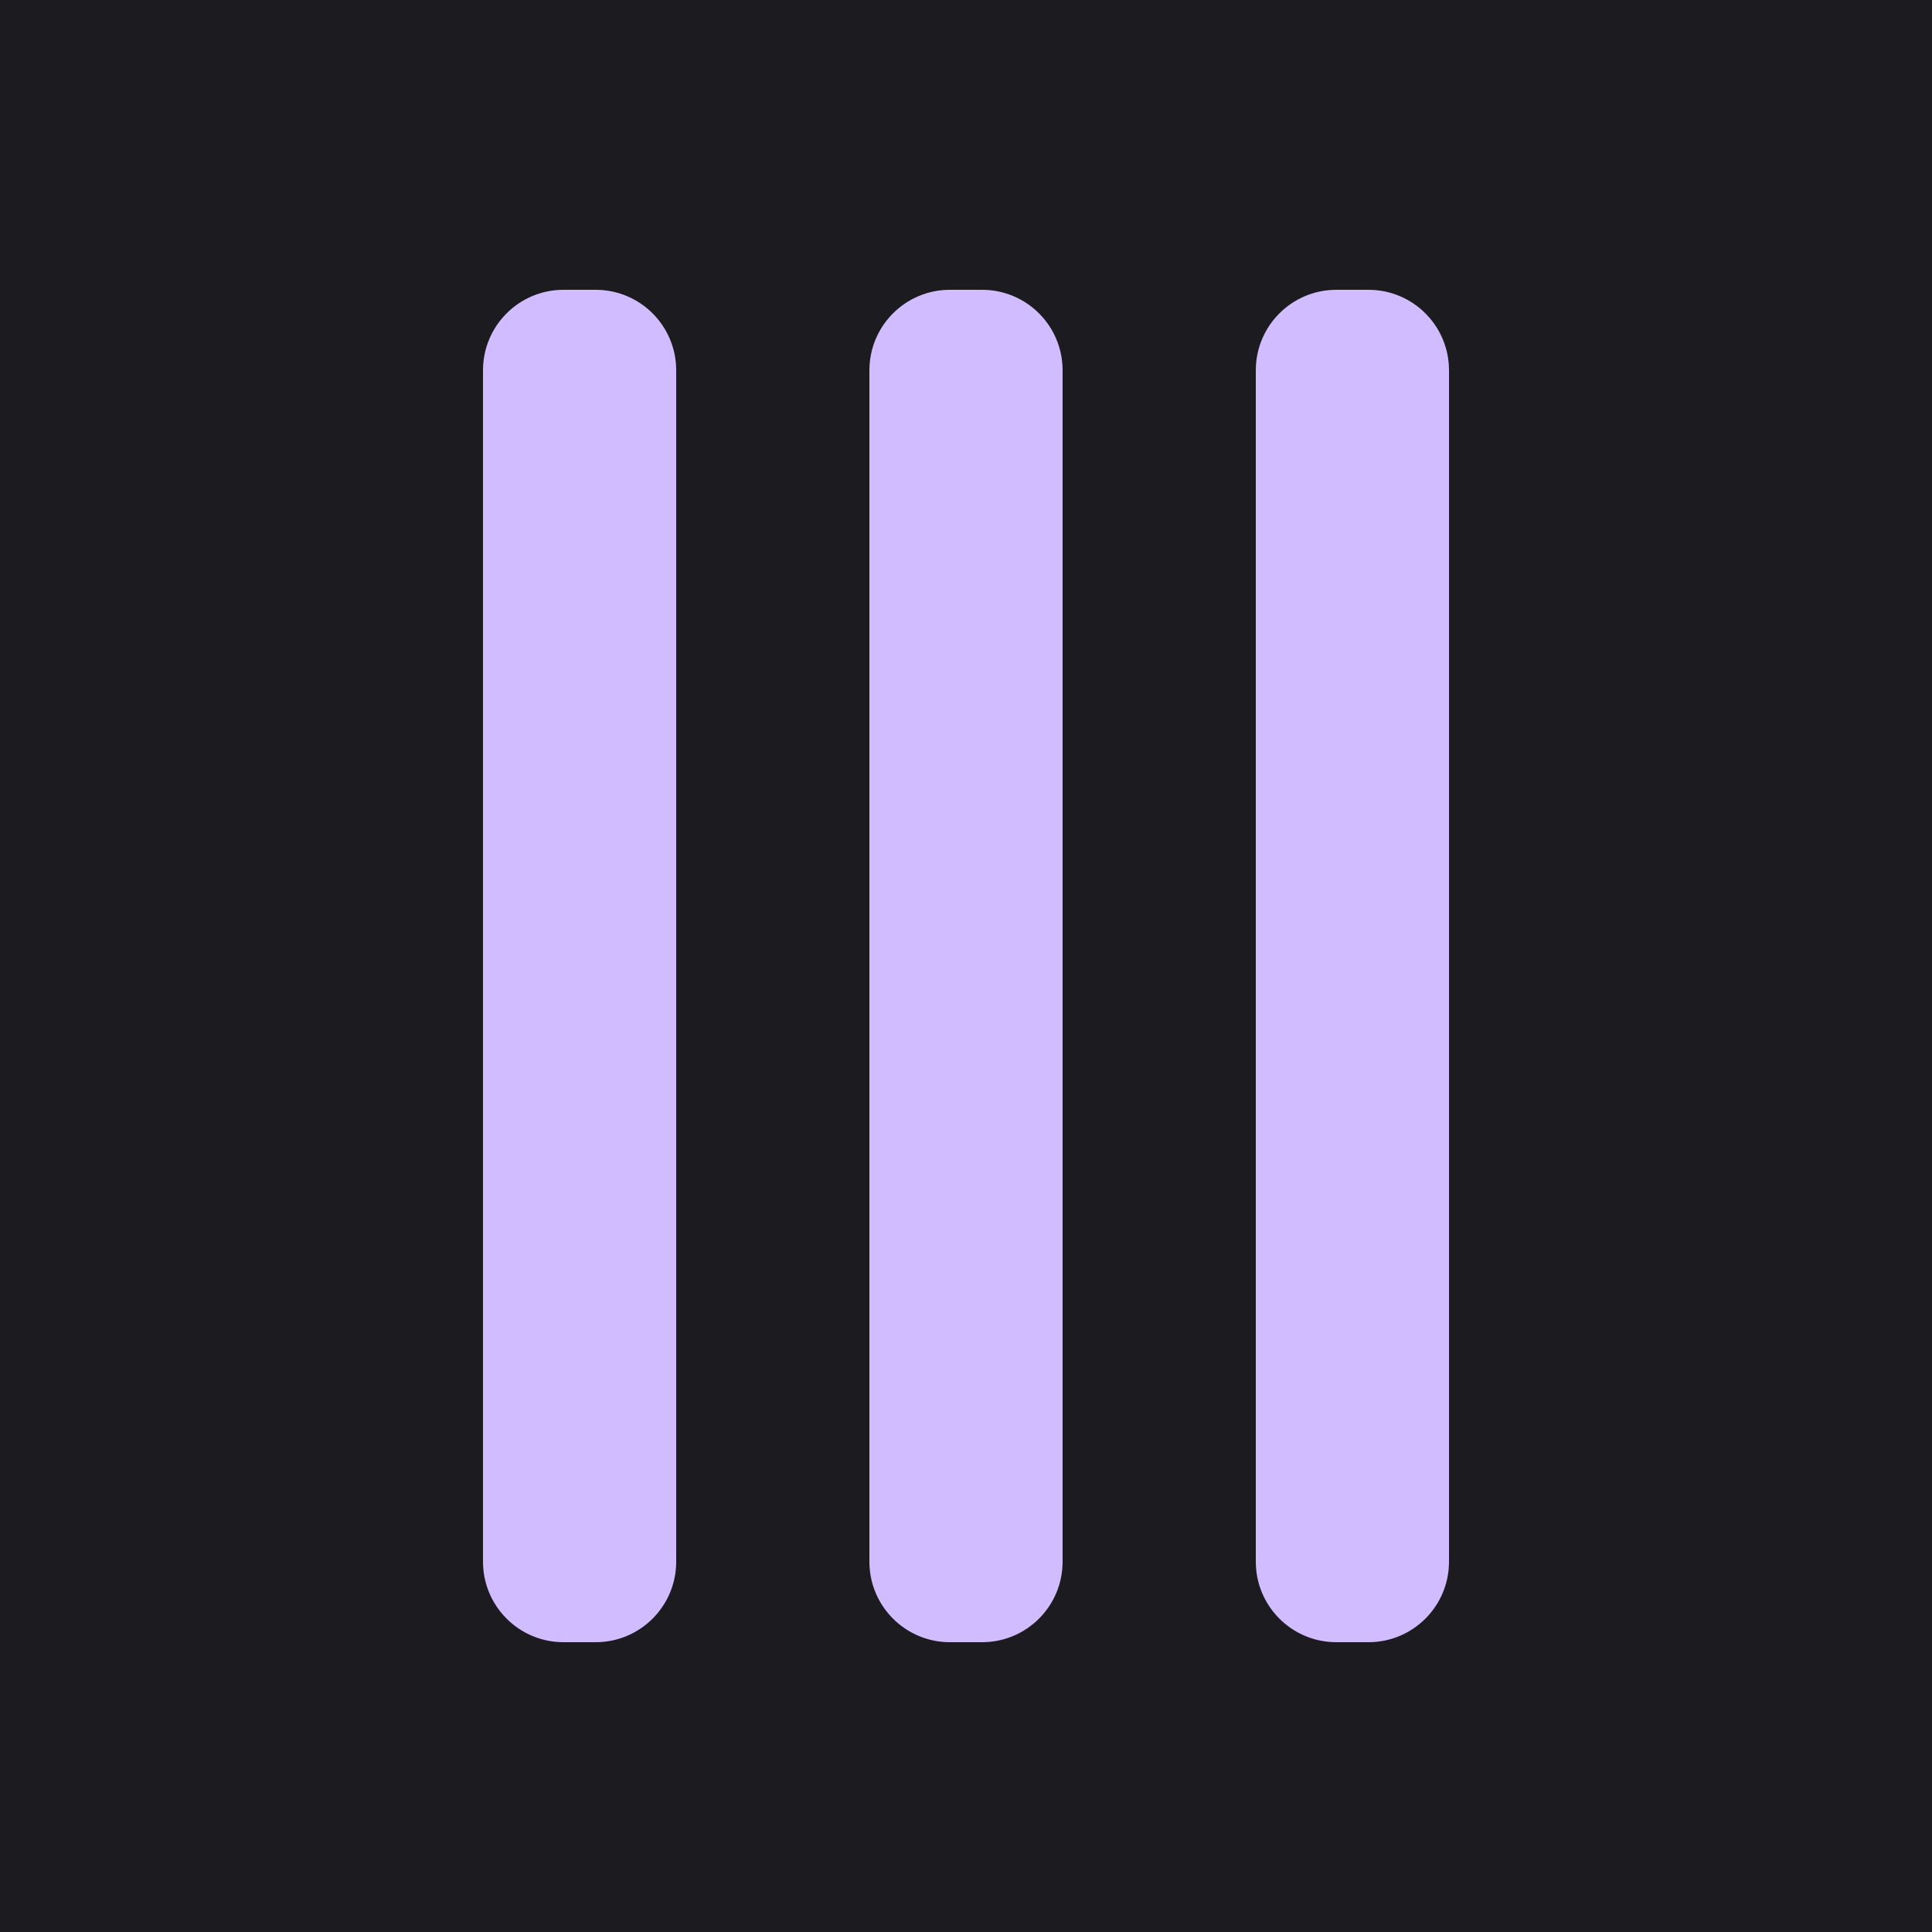
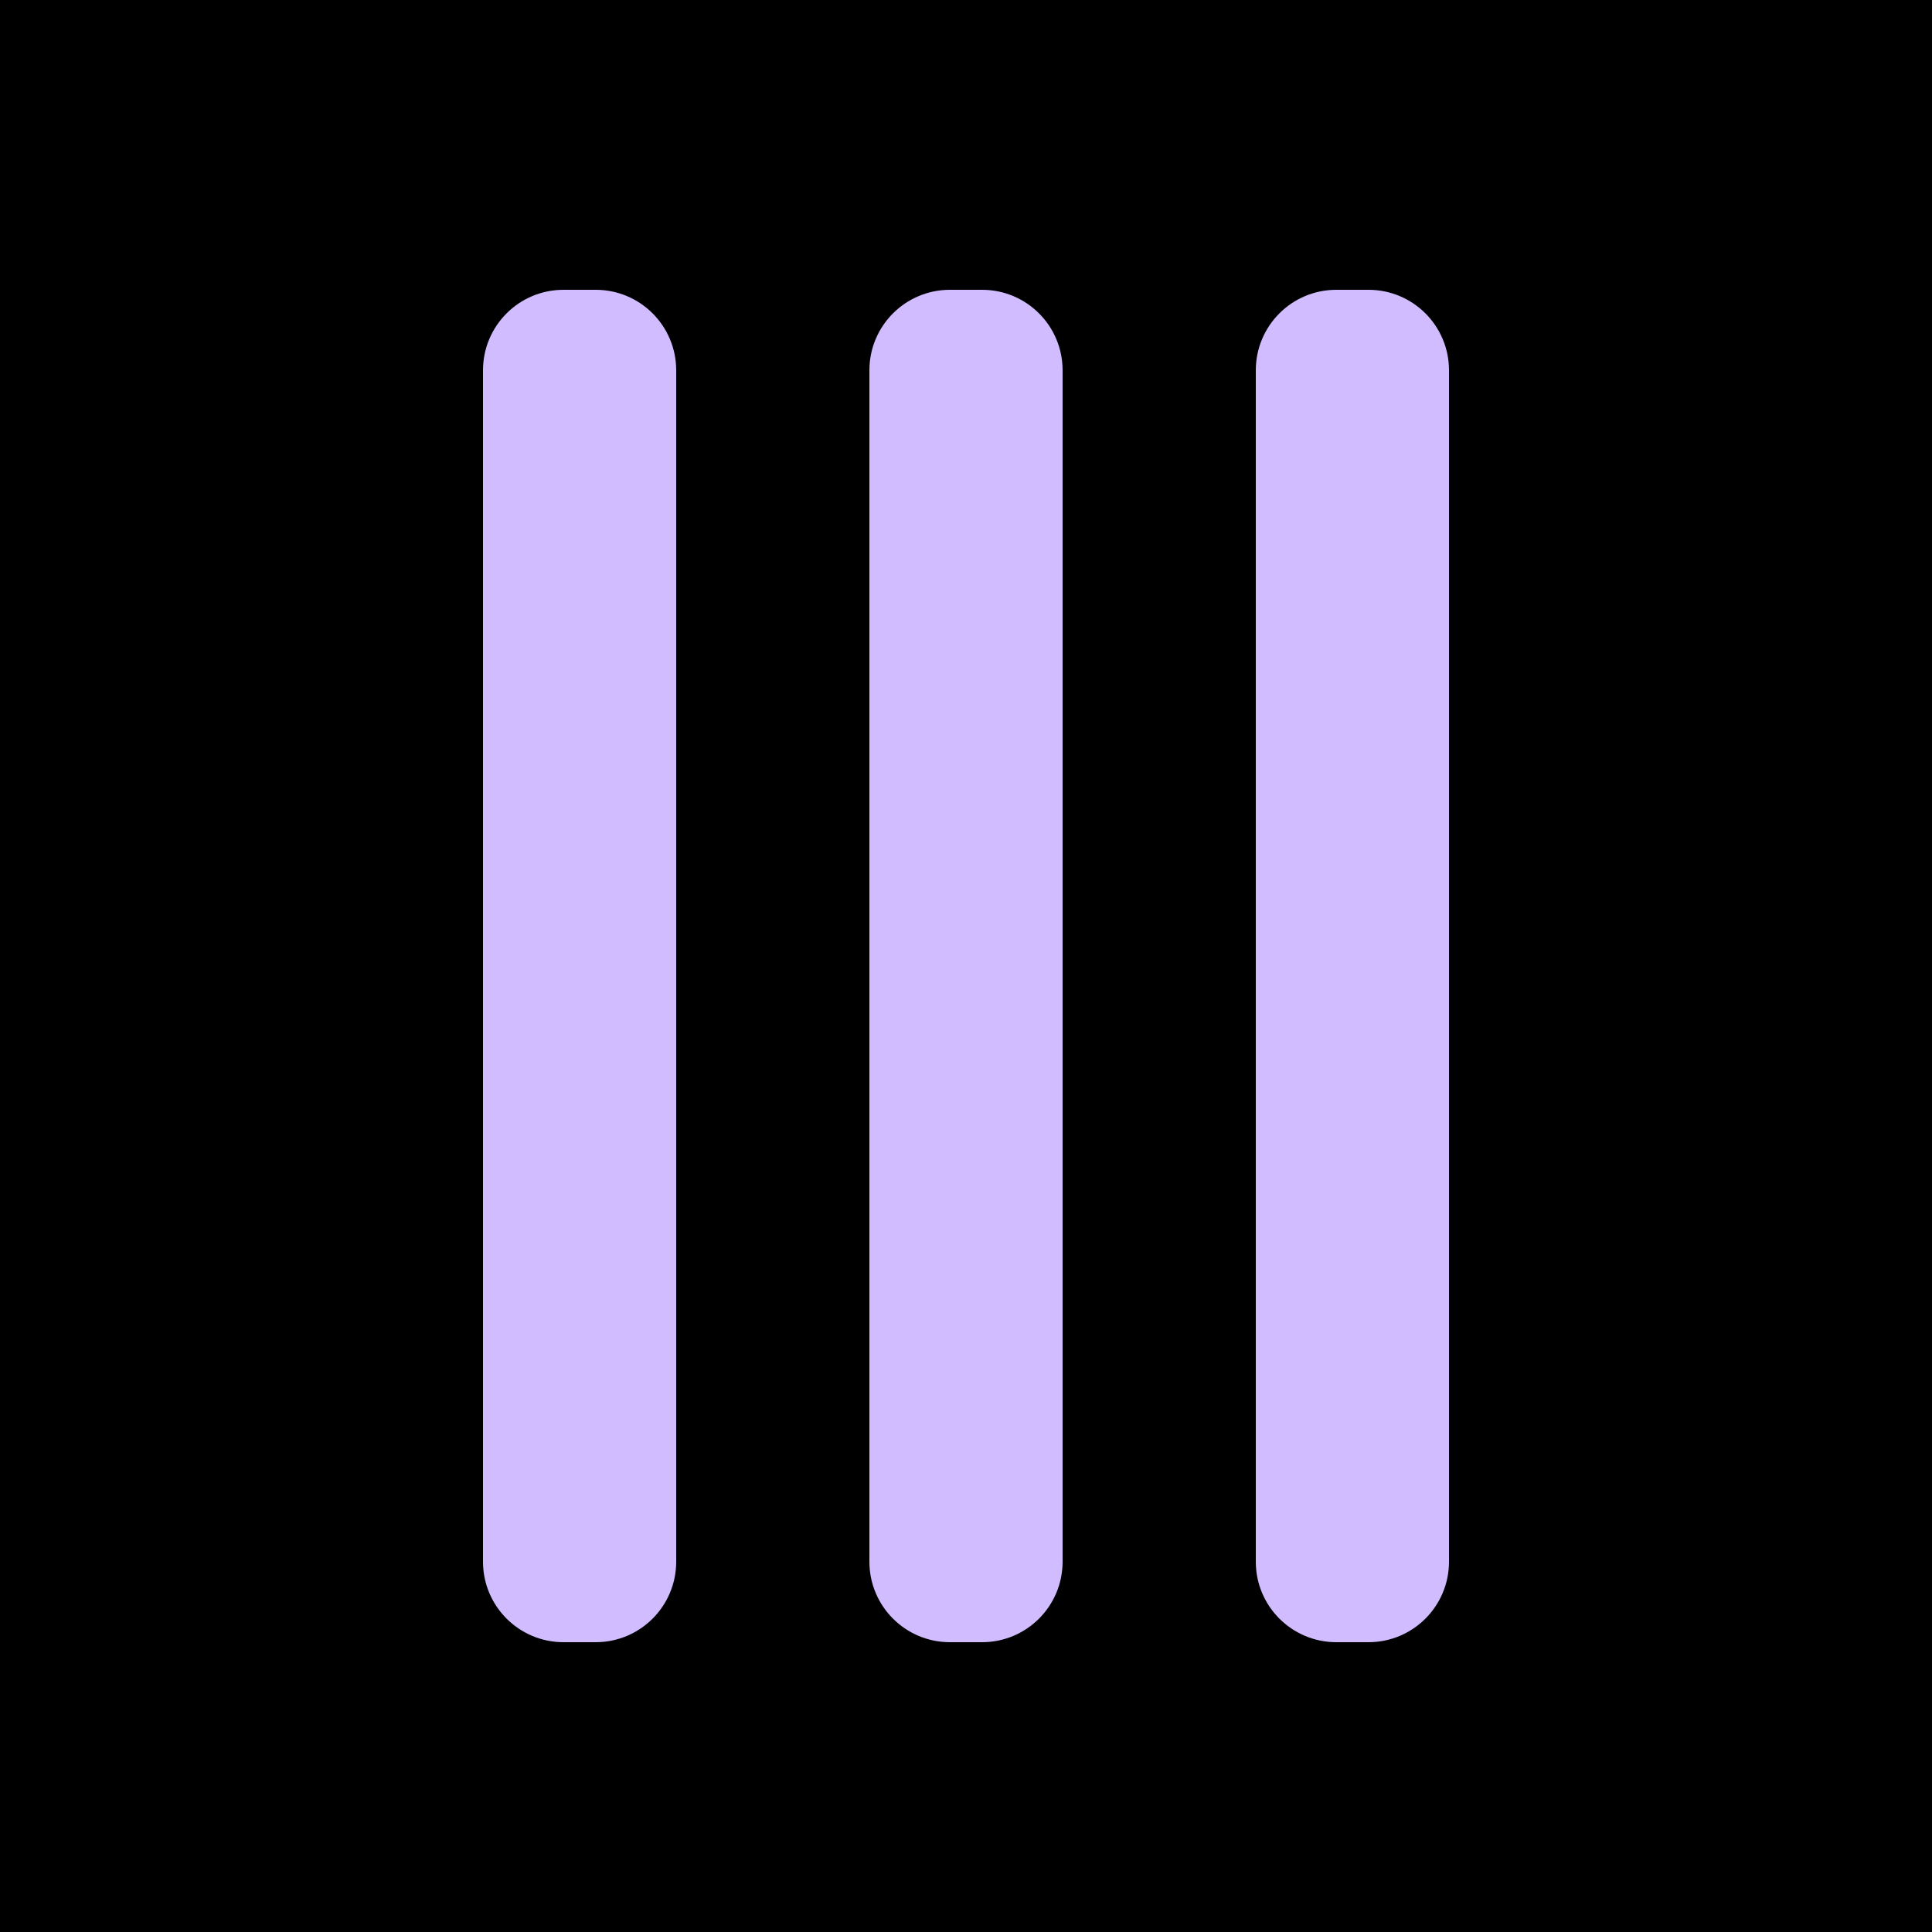
<svg xmlns="http://www.w3.org/2000/svg" viewBox="0 0 120 120" role="img" aria-label="Chordetect logo">
-   <rect width="120" height="120" fill="#1C1B1F" />
+   <rect width="120" height="120" fill="#000000" />
  <g fill="#D0BCFF">
    <rect x="30" y="18" width="12" height="84" rx="5" />
    <rect x="54" y="18" width="12" height="84" rx="5" />
    <rect x="78" y="18" width="12" height="84" rx="5" />
  </g>
</svg>
